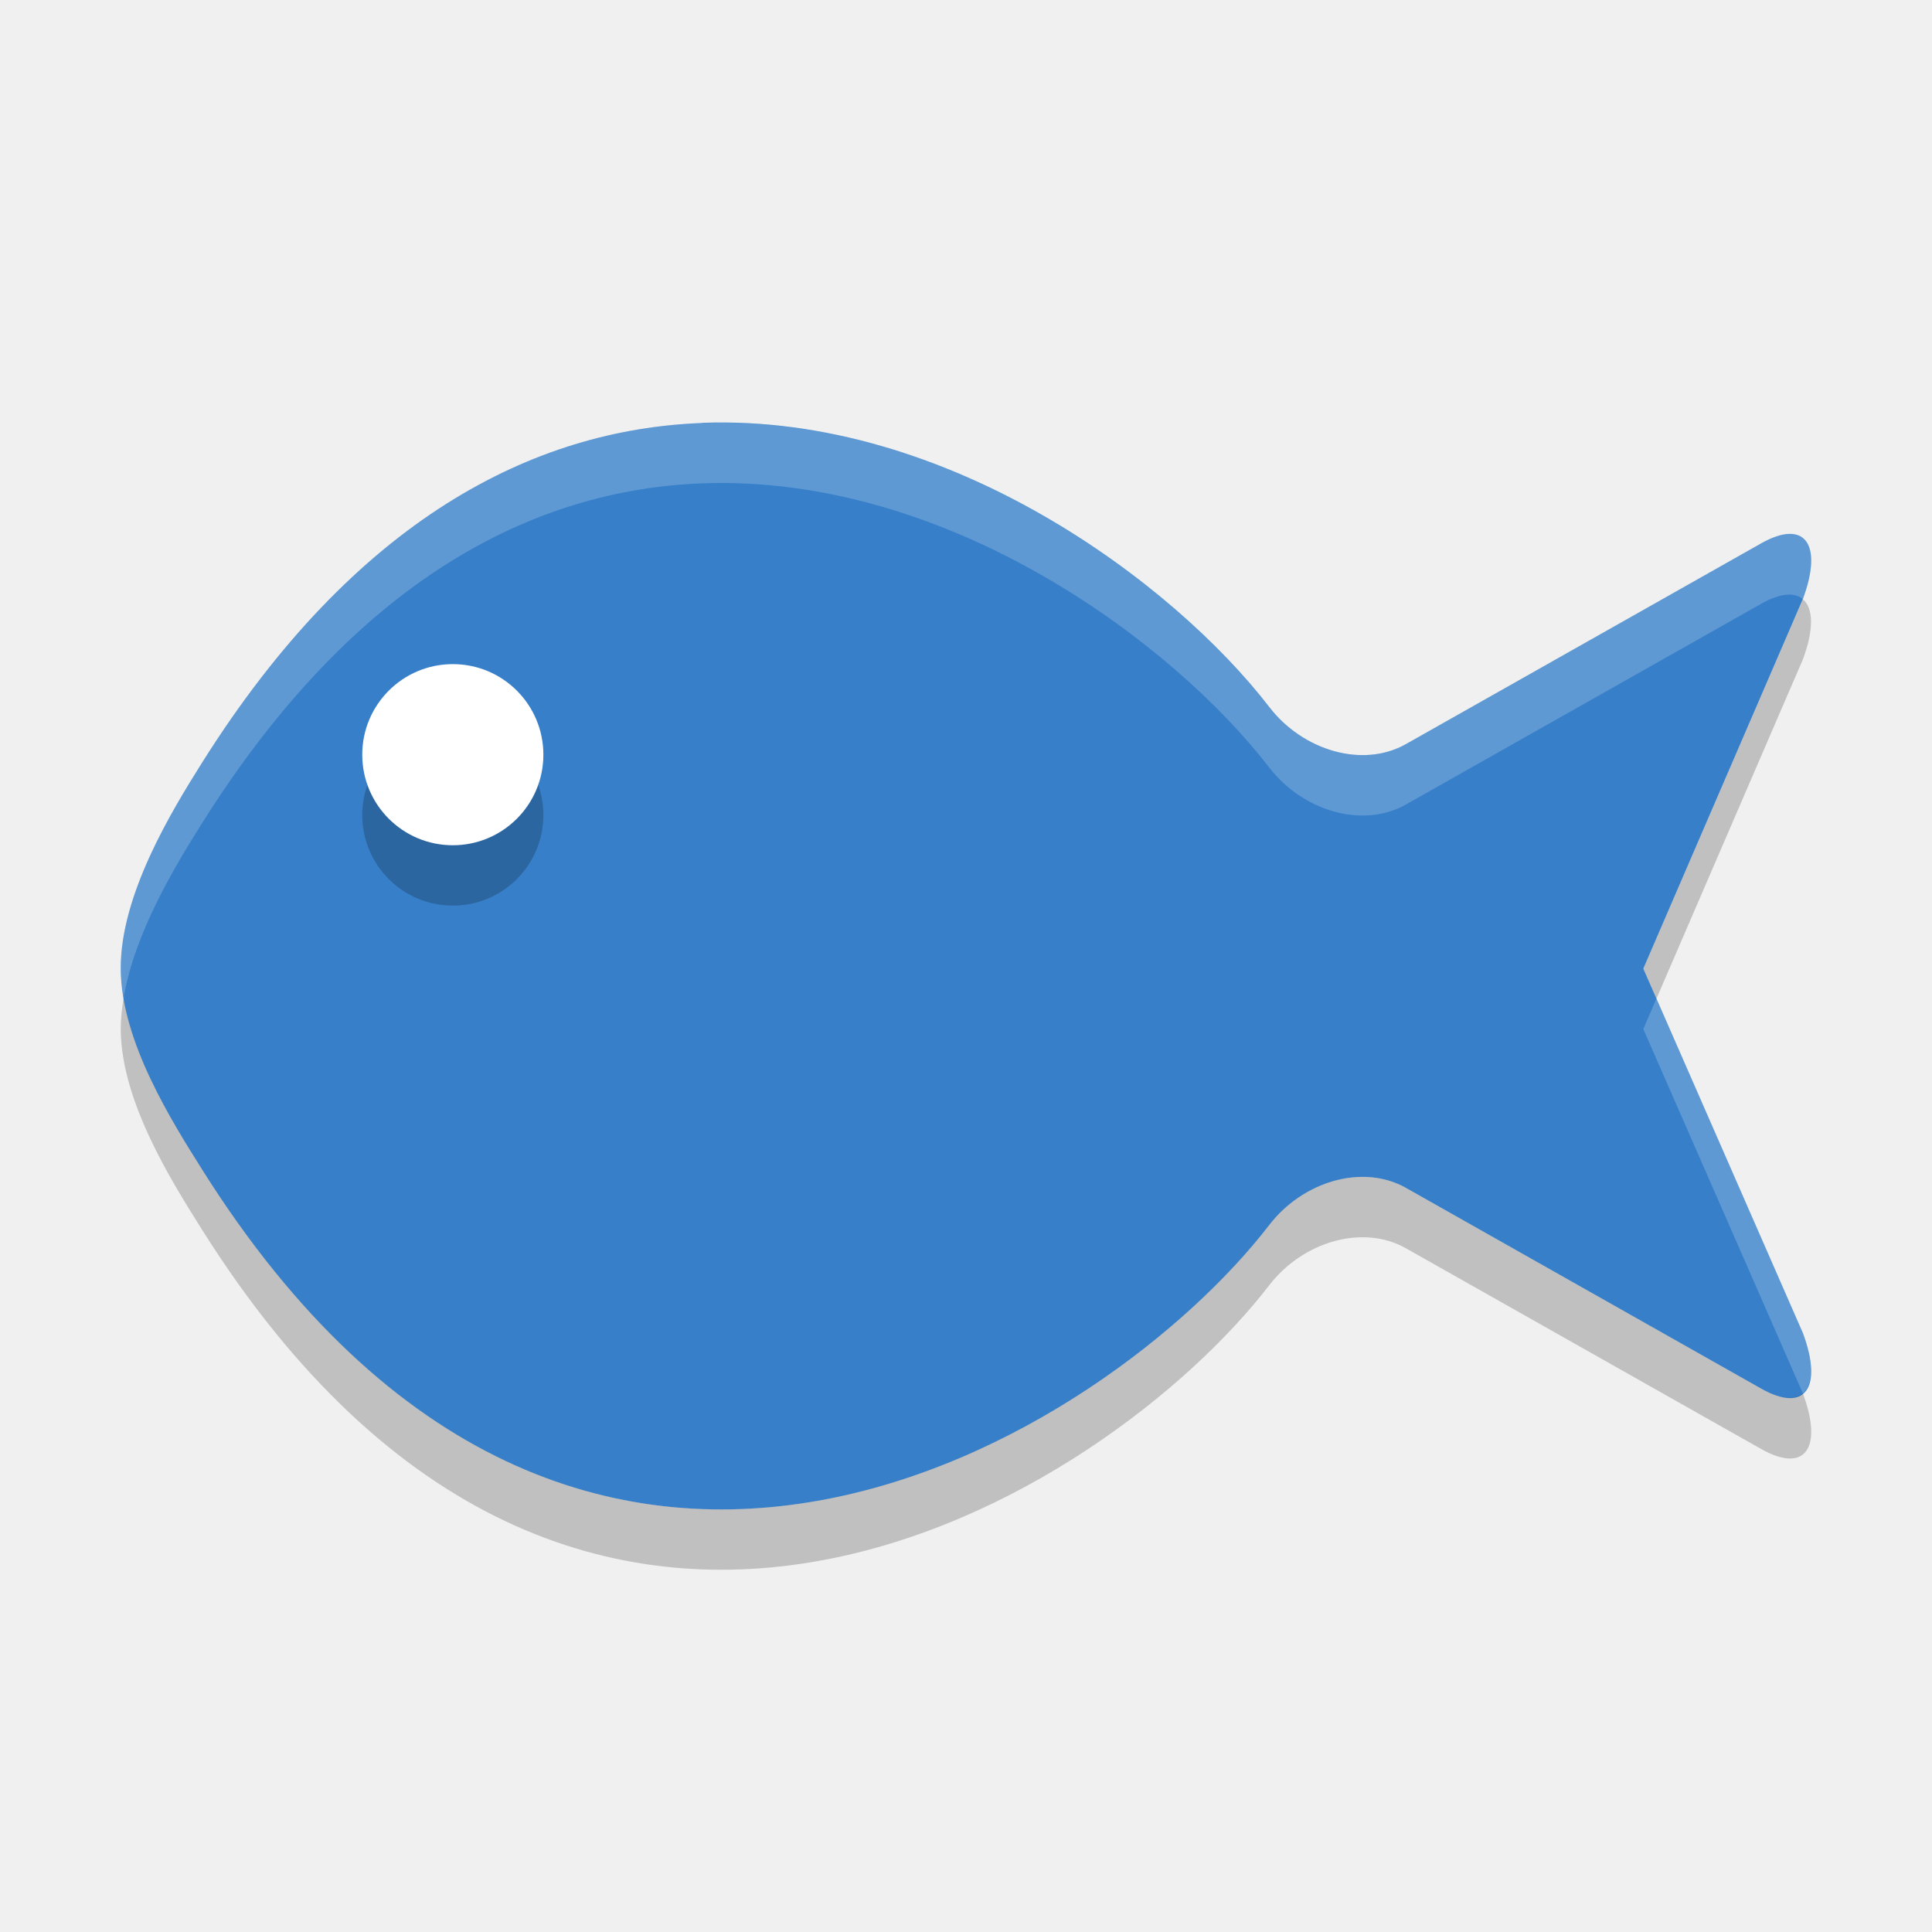
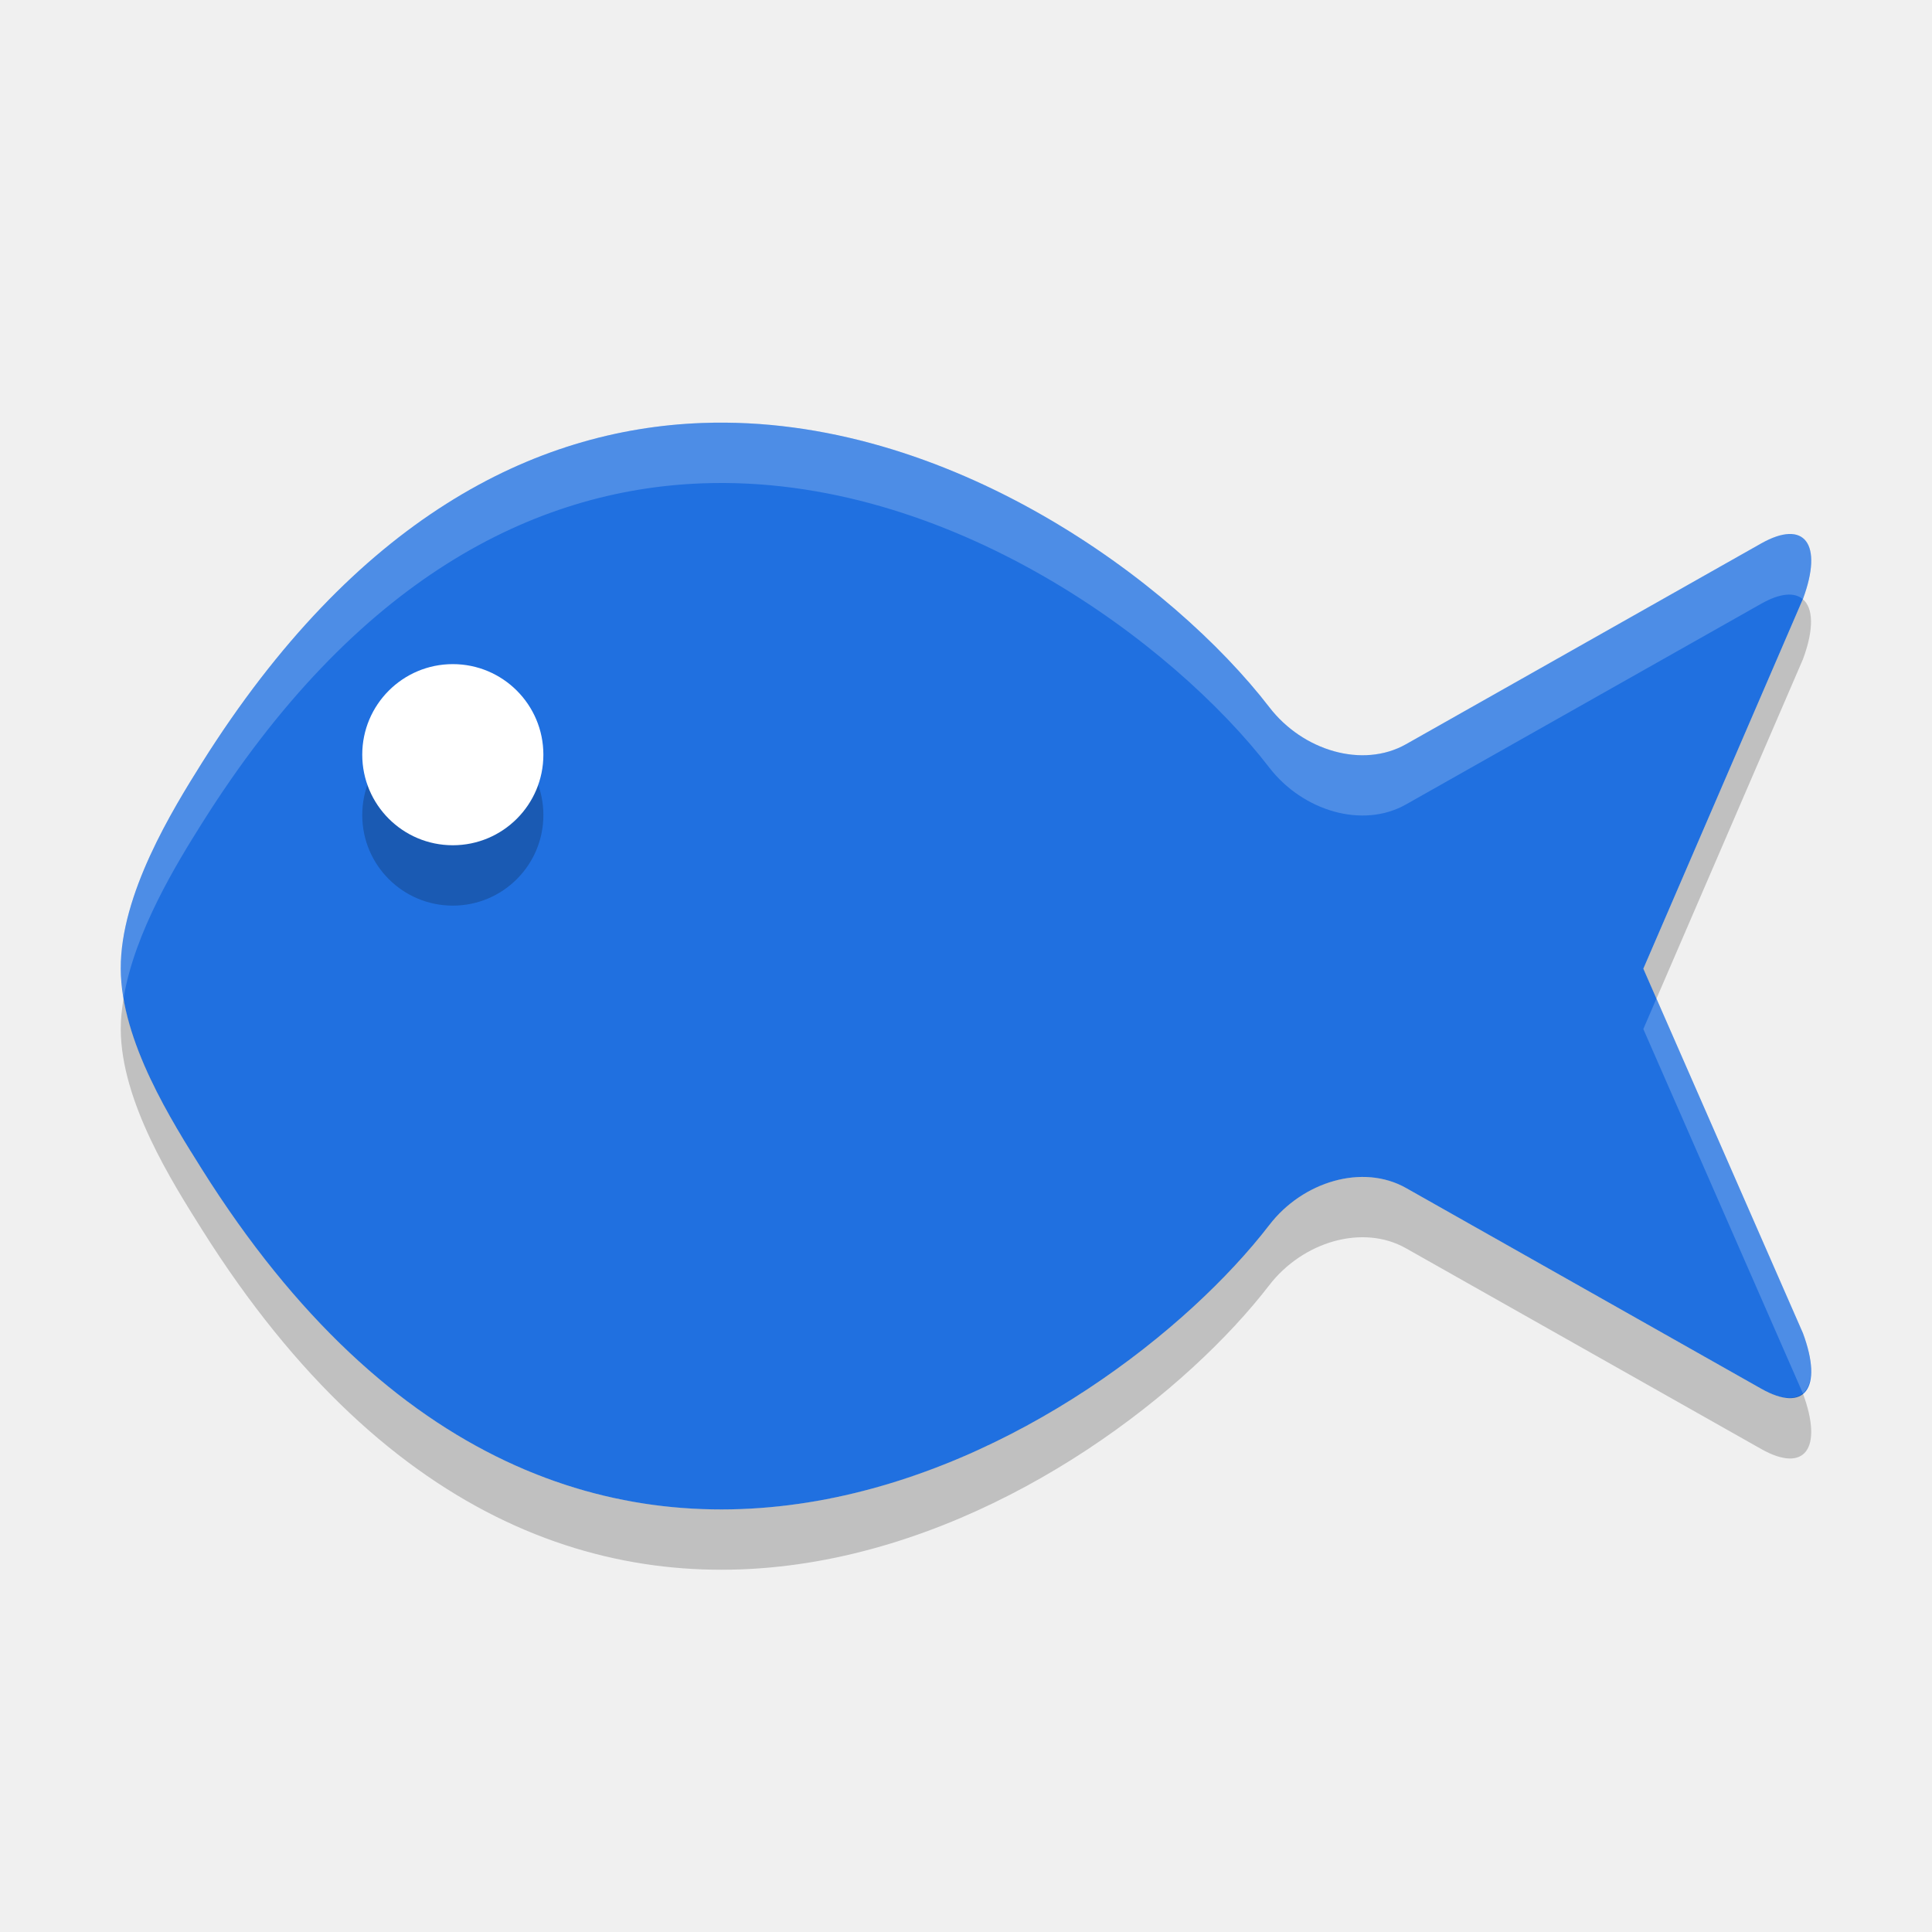
- <svg xmlns="http://www.w3.org/2000/svg" width="32" height="32" version="1">
-   <g transform="matrix(.062585 0 0 .080422 1.985 -3.4694)">
-     <g>
-       <path fill="#3780c9" transform="matrix(11.191 0 0 11.191 -44.763 -48.865)" d="m17.771 16.006c-3.984 0.115-8.202 1.764-11.832 6.258-0.695 0.862-1.926 2.416-1.918 3.785 0.008 1.34 1.222 2.825 1.918 3.688 8.936 11.062 21.432 4.881 25.244 1.027 0.79-0.799 2.206-1.133 3.234-0.68l8.398 3.693c1.028 0.452 1.47-0.004 0.988-1.02l-3.775-6.709 3.775-6.807c0.482-1.015 0.04-1.472-0.988-1.02l-8.398 3.693c-1.028 0.453-2.444 0.119-3.234-0.68-2.264-2.288-7.589-5.398-13.412-5.231z" />
+ <svg xmlns="http://www.w3.org/2000/svg" width="32" height="32" version="1" id="svg24">
+   <defs id="defs28" />
+   <g id="g877">
+     <path fill="#3780c9" d="M 11.63,7.006 C 8.84,7.109 5.886,8.594 3.343,12.638 c -0.487,0.776 -1.349,2.174 -1.343,3.407 0.005,1.206 0.856,2.543 1.343,3.319 6.258,9.956 15.011,4.393 17.681,0.925 0.553,-0.719 1.545,-1.019 2.265,-0.612 l 5.882,3.324 c 0.72,0.407 1.03,-0.004 0.692,-0.918 L 27.219,16.045 29.863,9.919 C 30.201,9.005 29.891,8.595 29.171,9.001 L 23.289,12.326 C 22.569,12.733 21.577,12.433 21.024,11.714 19.438,9.654 15.708,6.856 11.63,7.006 Z" id="path2" style="stroke-width:0.794;fill:#2070e0;fill-opacity:1" />
+     <circle opacity=".2" cx="7.5" cy="13.5" r="1.5" id="circle8" />
+     <circle fill="#fff" cx="7.5" cy="12.5" r="1.5" id="circle10" />
+     <g fill="#fff" transform="matrix(.062585 0 0 .080422 1.985 -3.4694)" id="g16">
+       <g id="g14">
+         <path opacity=".2" transform="matrix(15.978 0 0 12.434 -31.716 43.14)" d="m11.631 7.006c-2.791 0.103-5.745 1.588-8.287 5.633-0.487 0.775-1.349 2.173-1.344 3.406 0.001 0.161 0.019 0.324 0.047 0.488 0.18-1.091 0.876-2.225 1.297-2.894 2.542-4.045 5.497-5.53 8.287-5.633 4.078-0.151 7.807 2.648 9.392 4.707 0.554 0.719 1.546 1.019 2.266 0.611l5.883-3.324c0.32-0.181 0.552-0.191 0.689-0.076l0.002-0.006c0.338-0.914 0.029-1.325-0.691-0.918l-5.883 3.324c-0.72 0.408-1.712 0.108-2.266-0.611-1.585-2.059-5.314-4.858-9.392-4.707zm15.805 9.535l-0.217 0.504 2.642 6.033c0.172-0.143 0.19-0.488 0.002-0.996l-2.427-5.541z" id="path12" />
+       </g>
    </g>
-   </g>
-   <circle opacity=".2" cx="7.5" cy="13.5" r="1.5" />
-   <circle fill="#fff" cx="7.5" cy="12.5" r="1.5" />
-   <g fill="#fff" transform="matrix(.062585 0 0 .080422 1.985 -3.4694)">
-     <g>
-       <path opacity=".2" transform="matrix(15.978 0 0 12.434 -31.716 43.14)" d="m11.631 7.006c-2.791 0.103-5.745 1.588-8.287 5.633-0.487 0.775-1.349 2.173-1.344 3.406 0.001 0.161 0.019 0.324 0.047 0.488 0.18-1.091 0.876-2.225 1.297-2.894 2.542-4.045 5.497-5.53 8.287-5.633 4.078-0.151 7.807 2.648 9.392 4.707 0.554 0.719 1.546 1.019 2.266 0.611l5.883-3.324c0.32-0.181 0.552-0.191 0.689-0.076l0.002-0.006c0.338-0.914 0.029-1.325-0.691-0.918l-5.883 3.324c-0.72 0.408-1.712 0.108-2.266-0.611-1.585-2.059-5.314-4.858-9.392-4.707zm15.805 9.535l-0.217 0.504 2.642 6.033c0.172-0.143 0.19-0.488 0.002-0.996l-2.427-5.541z" />
-     </g>
-   </g>
-   <g transform="matrix(.062585 0 0 .080422 1.985 -2.4682)">
-     <g>
-       <path opacity=".2" transform="matrix(15.978,0,0,12.434,-31.716,43.14)" d="m29.861 8.924-2.642 6.121 0.217 0.496 2.427-5.623c0.188-0.507 0.169-0.851-0.002-0.994zm-27.814 6.609c-0.028 0.172-0.048 0.344-0.047 0.512 0.005 1.206 0.857 2.542 1.344 3.318 6.258 9.956 15.009 4.392 17.679 0.924 0.554-0.719 1.546-1.019 2.266-0.611l5.883 3.324c0.72 0.407 1.029-0.004 0.691-0.918l-0.002-0.004c-0.137 0.115-0.369 0.103-0.689-0.078l-5.883-3.324c-0.72-0.408-1.712-0.108-2.266 0.611-2.67 3.468-11.421 9.032-17.679-0.924-0.422-0.672-1.116-1.765-1.297-2.83z" />
+     <g transform="matrix(.062585 0 0 .080422 1.985 -2.4682)" id="g22">
+       <g id="g20">
+         <path opacity=".2" transform="matrix(15.978,0,0,12.434,-31.716,43.14)" d="m29.861 8.924-2.642 6.121 0.217 0.496 2.427-5.623c0.188-0.507 0.169-0.851-0.002-0.994zm-27.814 6.609c-0.028 0.172-0.048 0.344-0.047 0.512 0.005 1.206 0.857 2.542 1.344 3.318 6.258 9.956 15.009 4.392 17.679 0.924 0.554-0.719 1.546-1.019 2.266-0.611l5.883 3.324c0.72 0.407 1.029-0.004 0.691-0.918l-0.002-0.004c-0.137 0.115-0.369 0.103-0.689-0.078l-5.883-3.324c-0.72-0.408-1.712-0.108-2.266 0.611-2.67 3.468-11.421 9.032-17.679-0.924-0.422-0.672-1.116-1.765-1.297-2.83z" id="path18" />
+       </g>
    </g>
  </g>
</svg>
